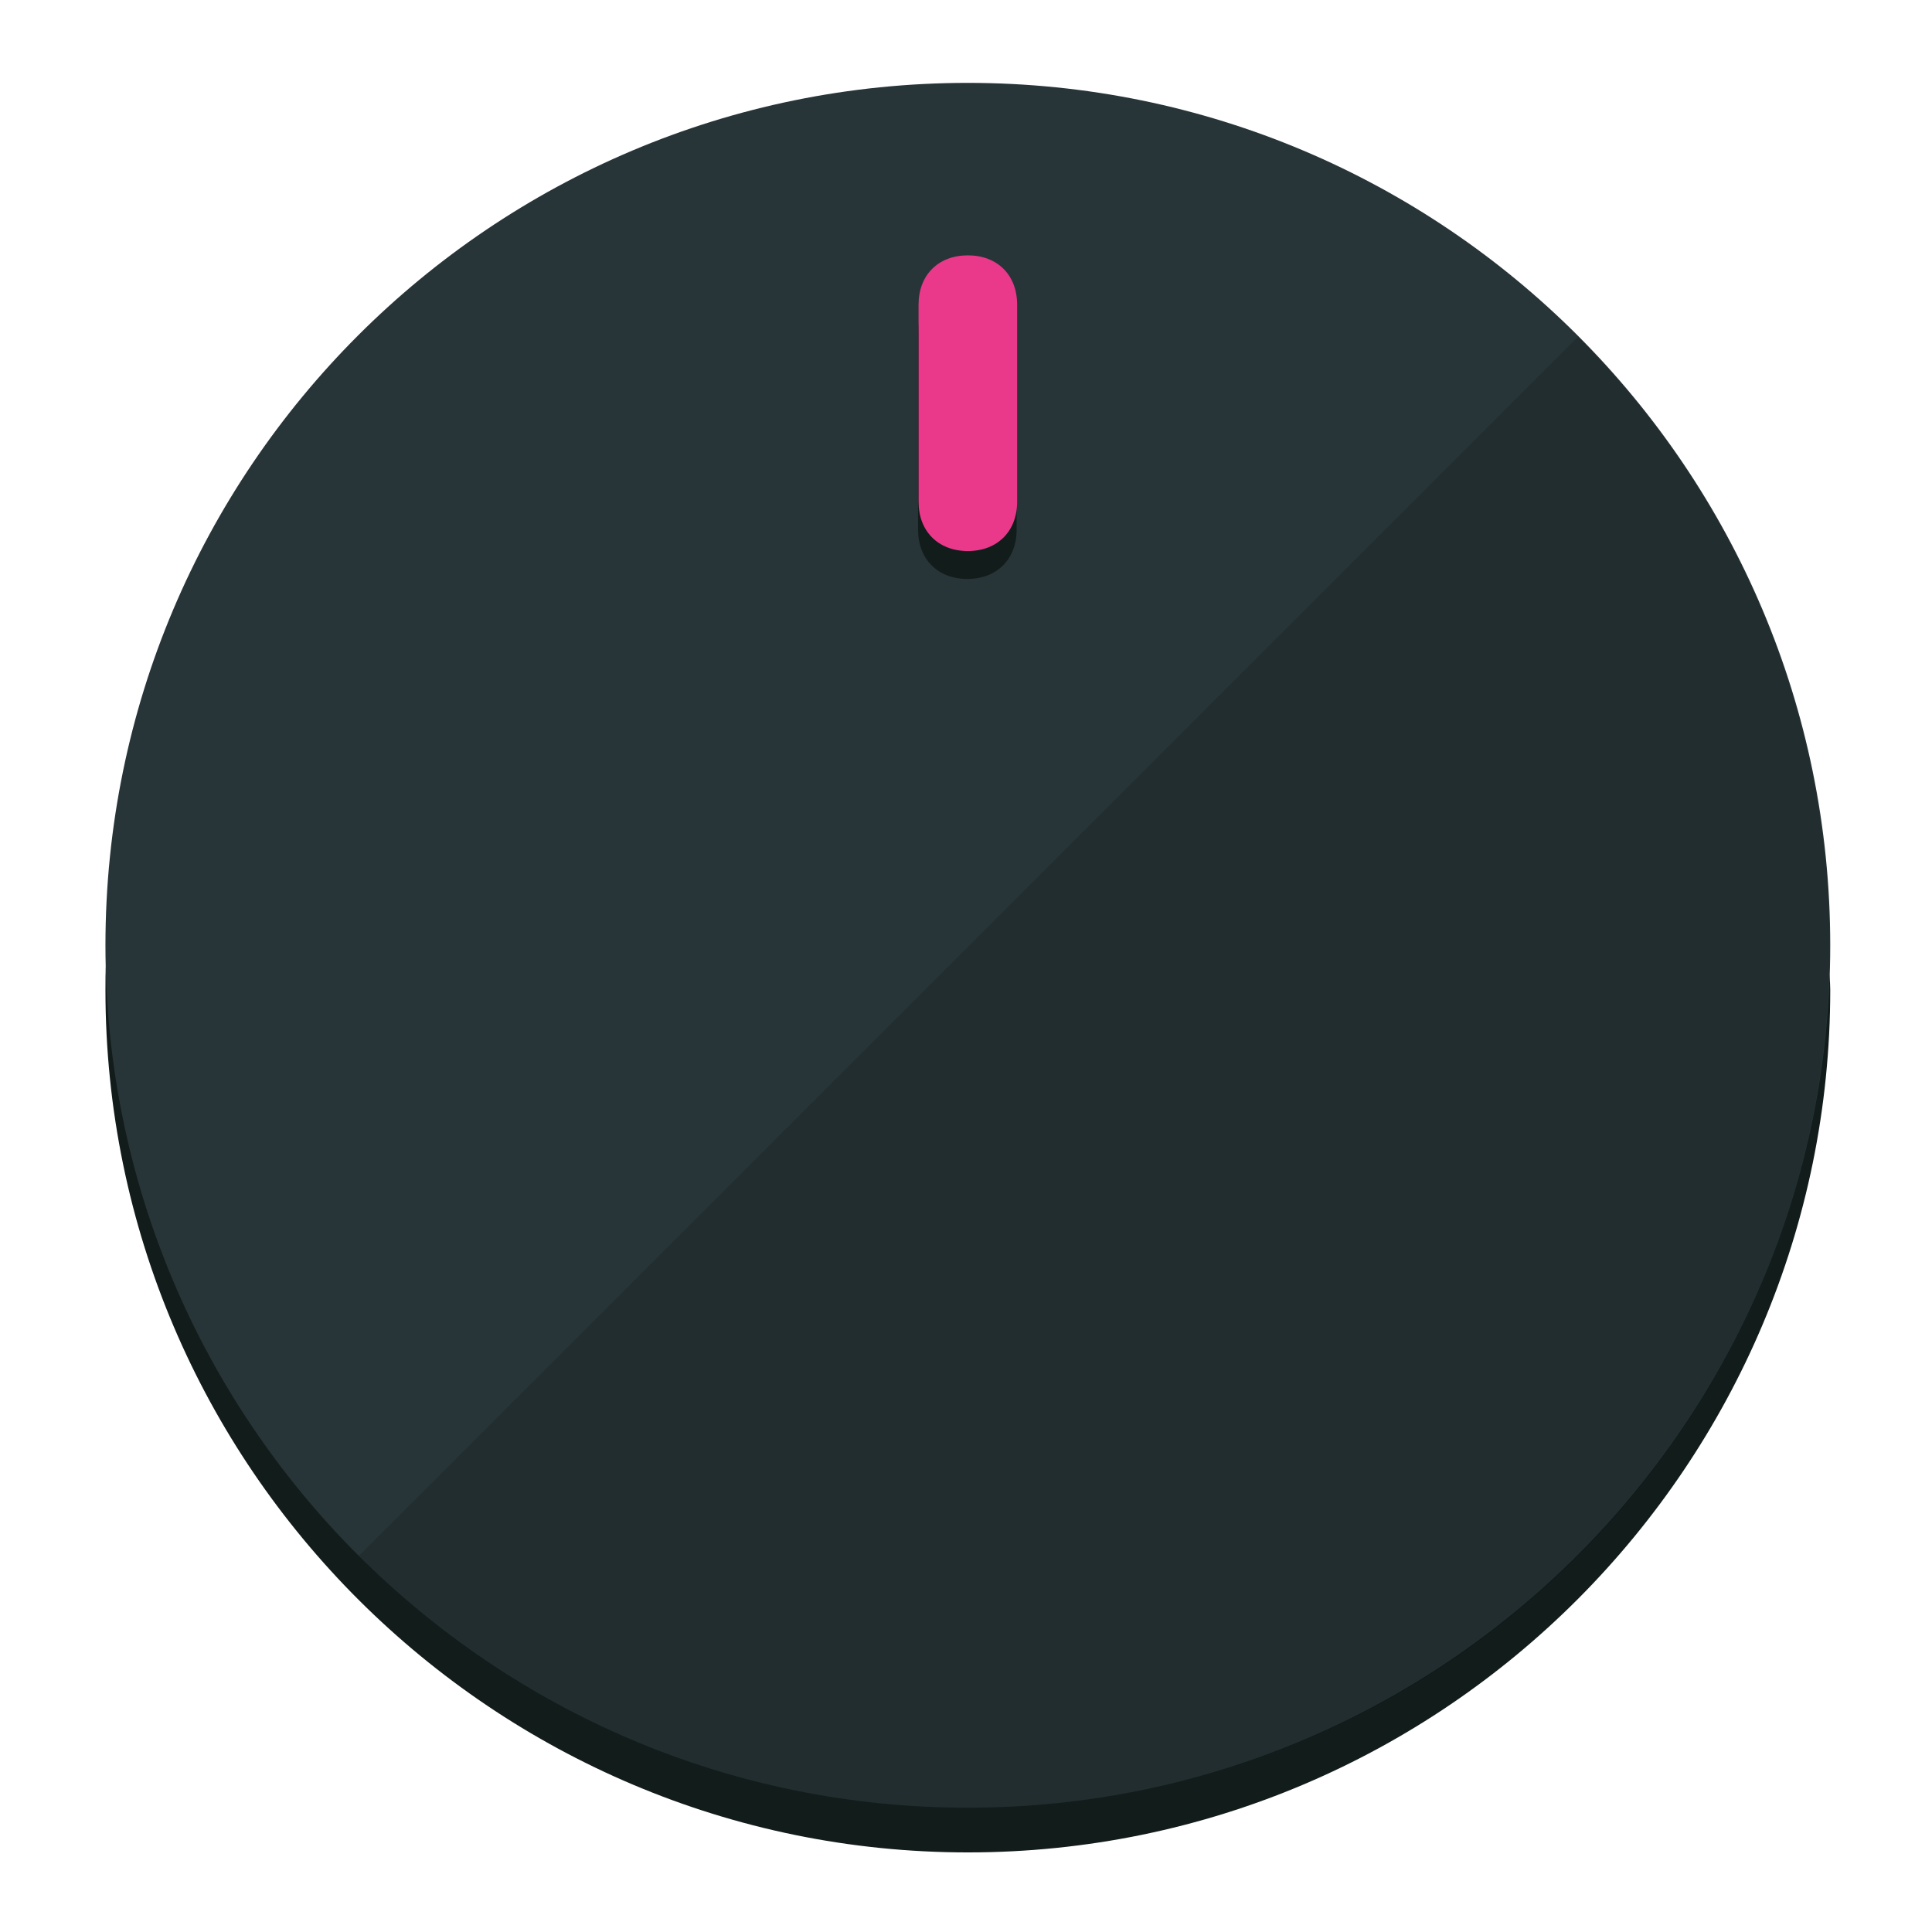
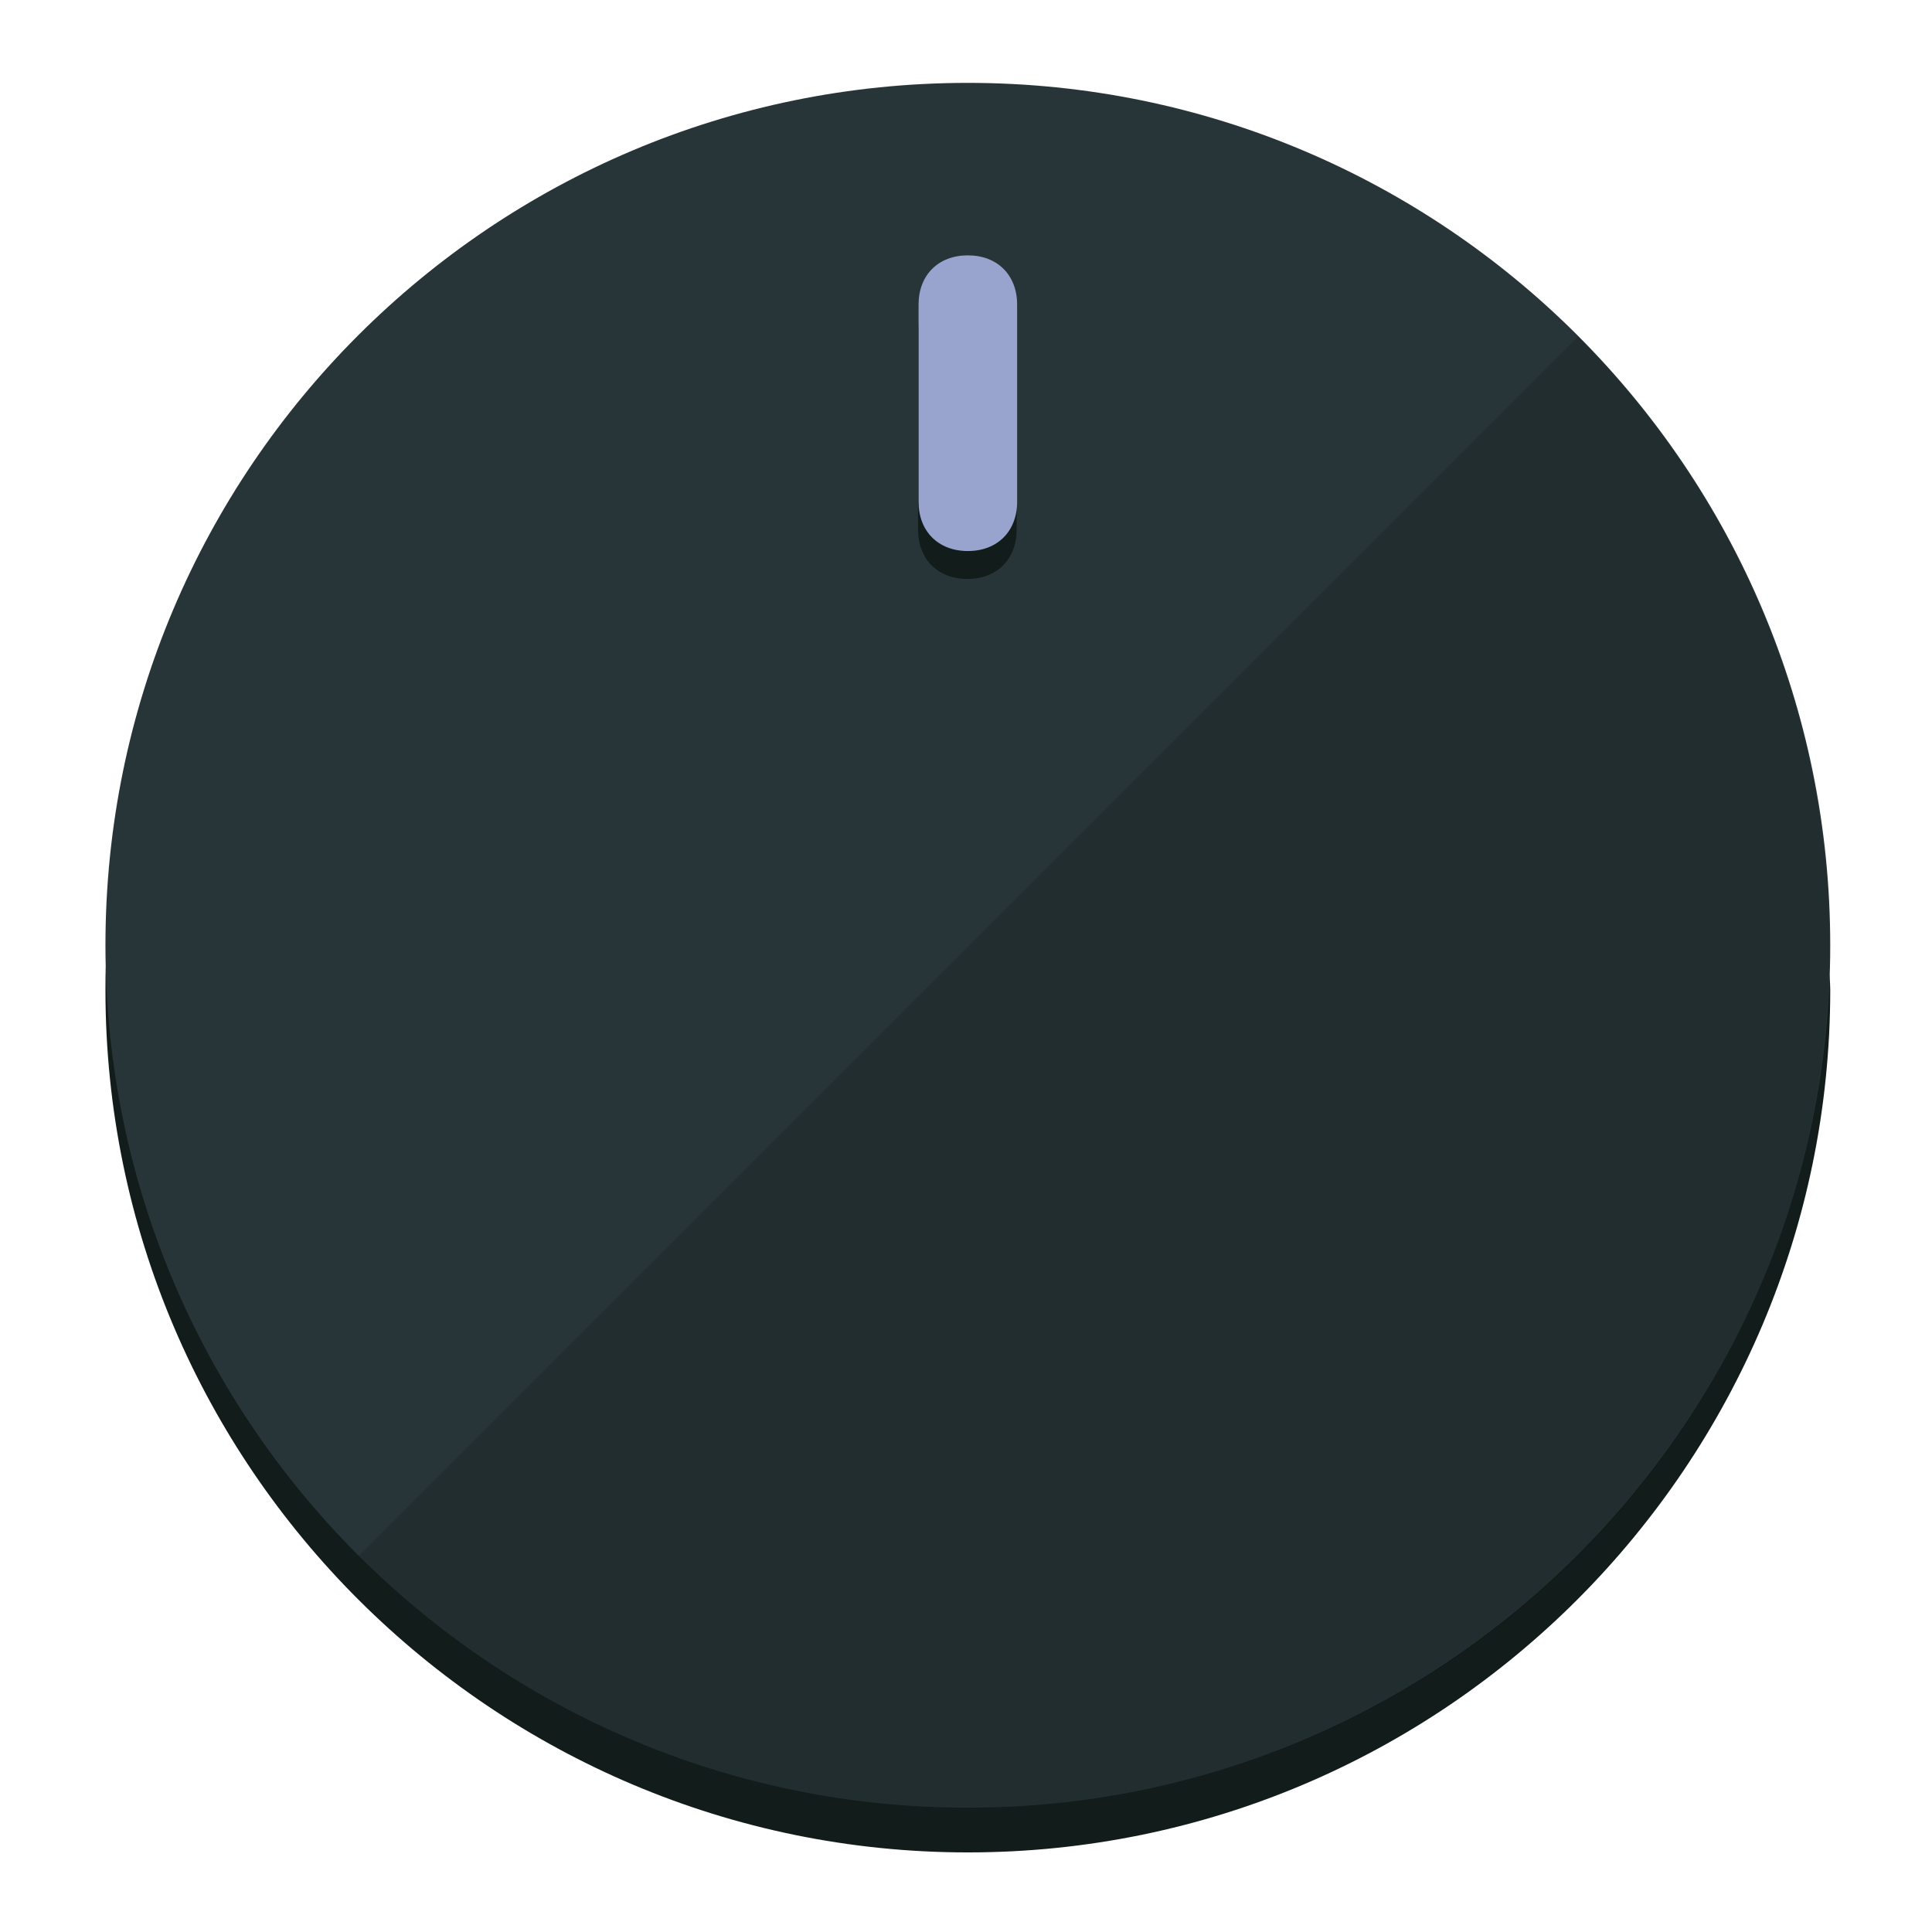
<svg xmlns="http://www.w3.org/2000/svg" height="120px" width="120px" version="1.1" id="Layer_1" viewBox="0 0 496.8 496.8" xml:space="preserve">
  <defs id="defs23" />
  <g id="g3158">
    <path style="display:inline;fill:#121c1b;fill-opacity:1;stroke-width:1.584" d="m 248.875,445.92 c 116.582,0 212.89,-91.238 220.493,-205.286 0,5.069 1.267,8.87 1.267,13.939 0,121.651 -98.842,221.76 -221.76,221.76 -121.651,0 -221.76,-98.842 -221.76,-221.76 0,-5.069 0,-8.87 1.267,-13.939 7.603,114.048 103.91,205.286 220.493,205.286 z" id="path8" />
    <circle style="display:inline;fill:#283538;fill-opacity:1;stroke-width:1.584" cx="248.875" cy="243.071" r="221.76" id="circle12" />
    <path style="display:inline;fill:#000000;fill-opacity:0.154;stroke-width:1.587" d="m 405.744,86.606 c 86.308,86.308 86.308,227.193 0,313.5 -86.308,86.308 -227.193,86.308 -313.5,0" id="path14" />
  </g>
  <g id="g3198">
    <circle style="display:none;fill:#000000;fill-opacity:0;stroke-width:1.584" cx="248.467" cy="243.582" r="221.76" id="circle12-3" />
    <path style="display:inline;fill:#121c1b;fill-opacity:1;stroke-width:1.584" d="m 261.42,136.204 c 0,7.603 -5.069,12.672 -12.672,12.672 v 0 c -7.603,0 -12.672,-5.069 -12.672,-12.672 l -1e-5,-50.688 c 3e-5,-7.603 5.069,-12.672 12.672,-12.672 v 0 c 7.603,-1.4e-5 12.672,5.069 12.672,12.672 z" id="path3789" />
-     <path style="display:inline;fill:#ea398a;stroke-width:1.584" d="m 261.547,129.023 c -10e-6,7.603 -5.069,12.672 -12.672,12.672 v 0 c -7.603,1e-5 -12.672,-5.069 -12.672,-12.672 l 10e-6,-50.688 c -10e-6,-7.603 5.069,-12.672 12.672,-12.672 v 0 c 7.603,-3e-6 12.672,5.069 12.672,12.672 z" id="path915" />
+     <path style="display:inline;fill:#98A4CE;stroke-width:1.584" d="m 261.547,129.023 c -10e-6,7.603 -5.069,12.672 -12.672,12.672 v 0 c -7.603,1e-5 -12.672,-5.069 -12.672,-12.672 l 10e-6,-50.688 c -10e-6,-7.603 5.069,-12.672 12.672,-12.672 v 0 c 7.603,-3e-6 12.672,5.069 12.672,12.672 z" id="path915" />
  </g>
</svg>
